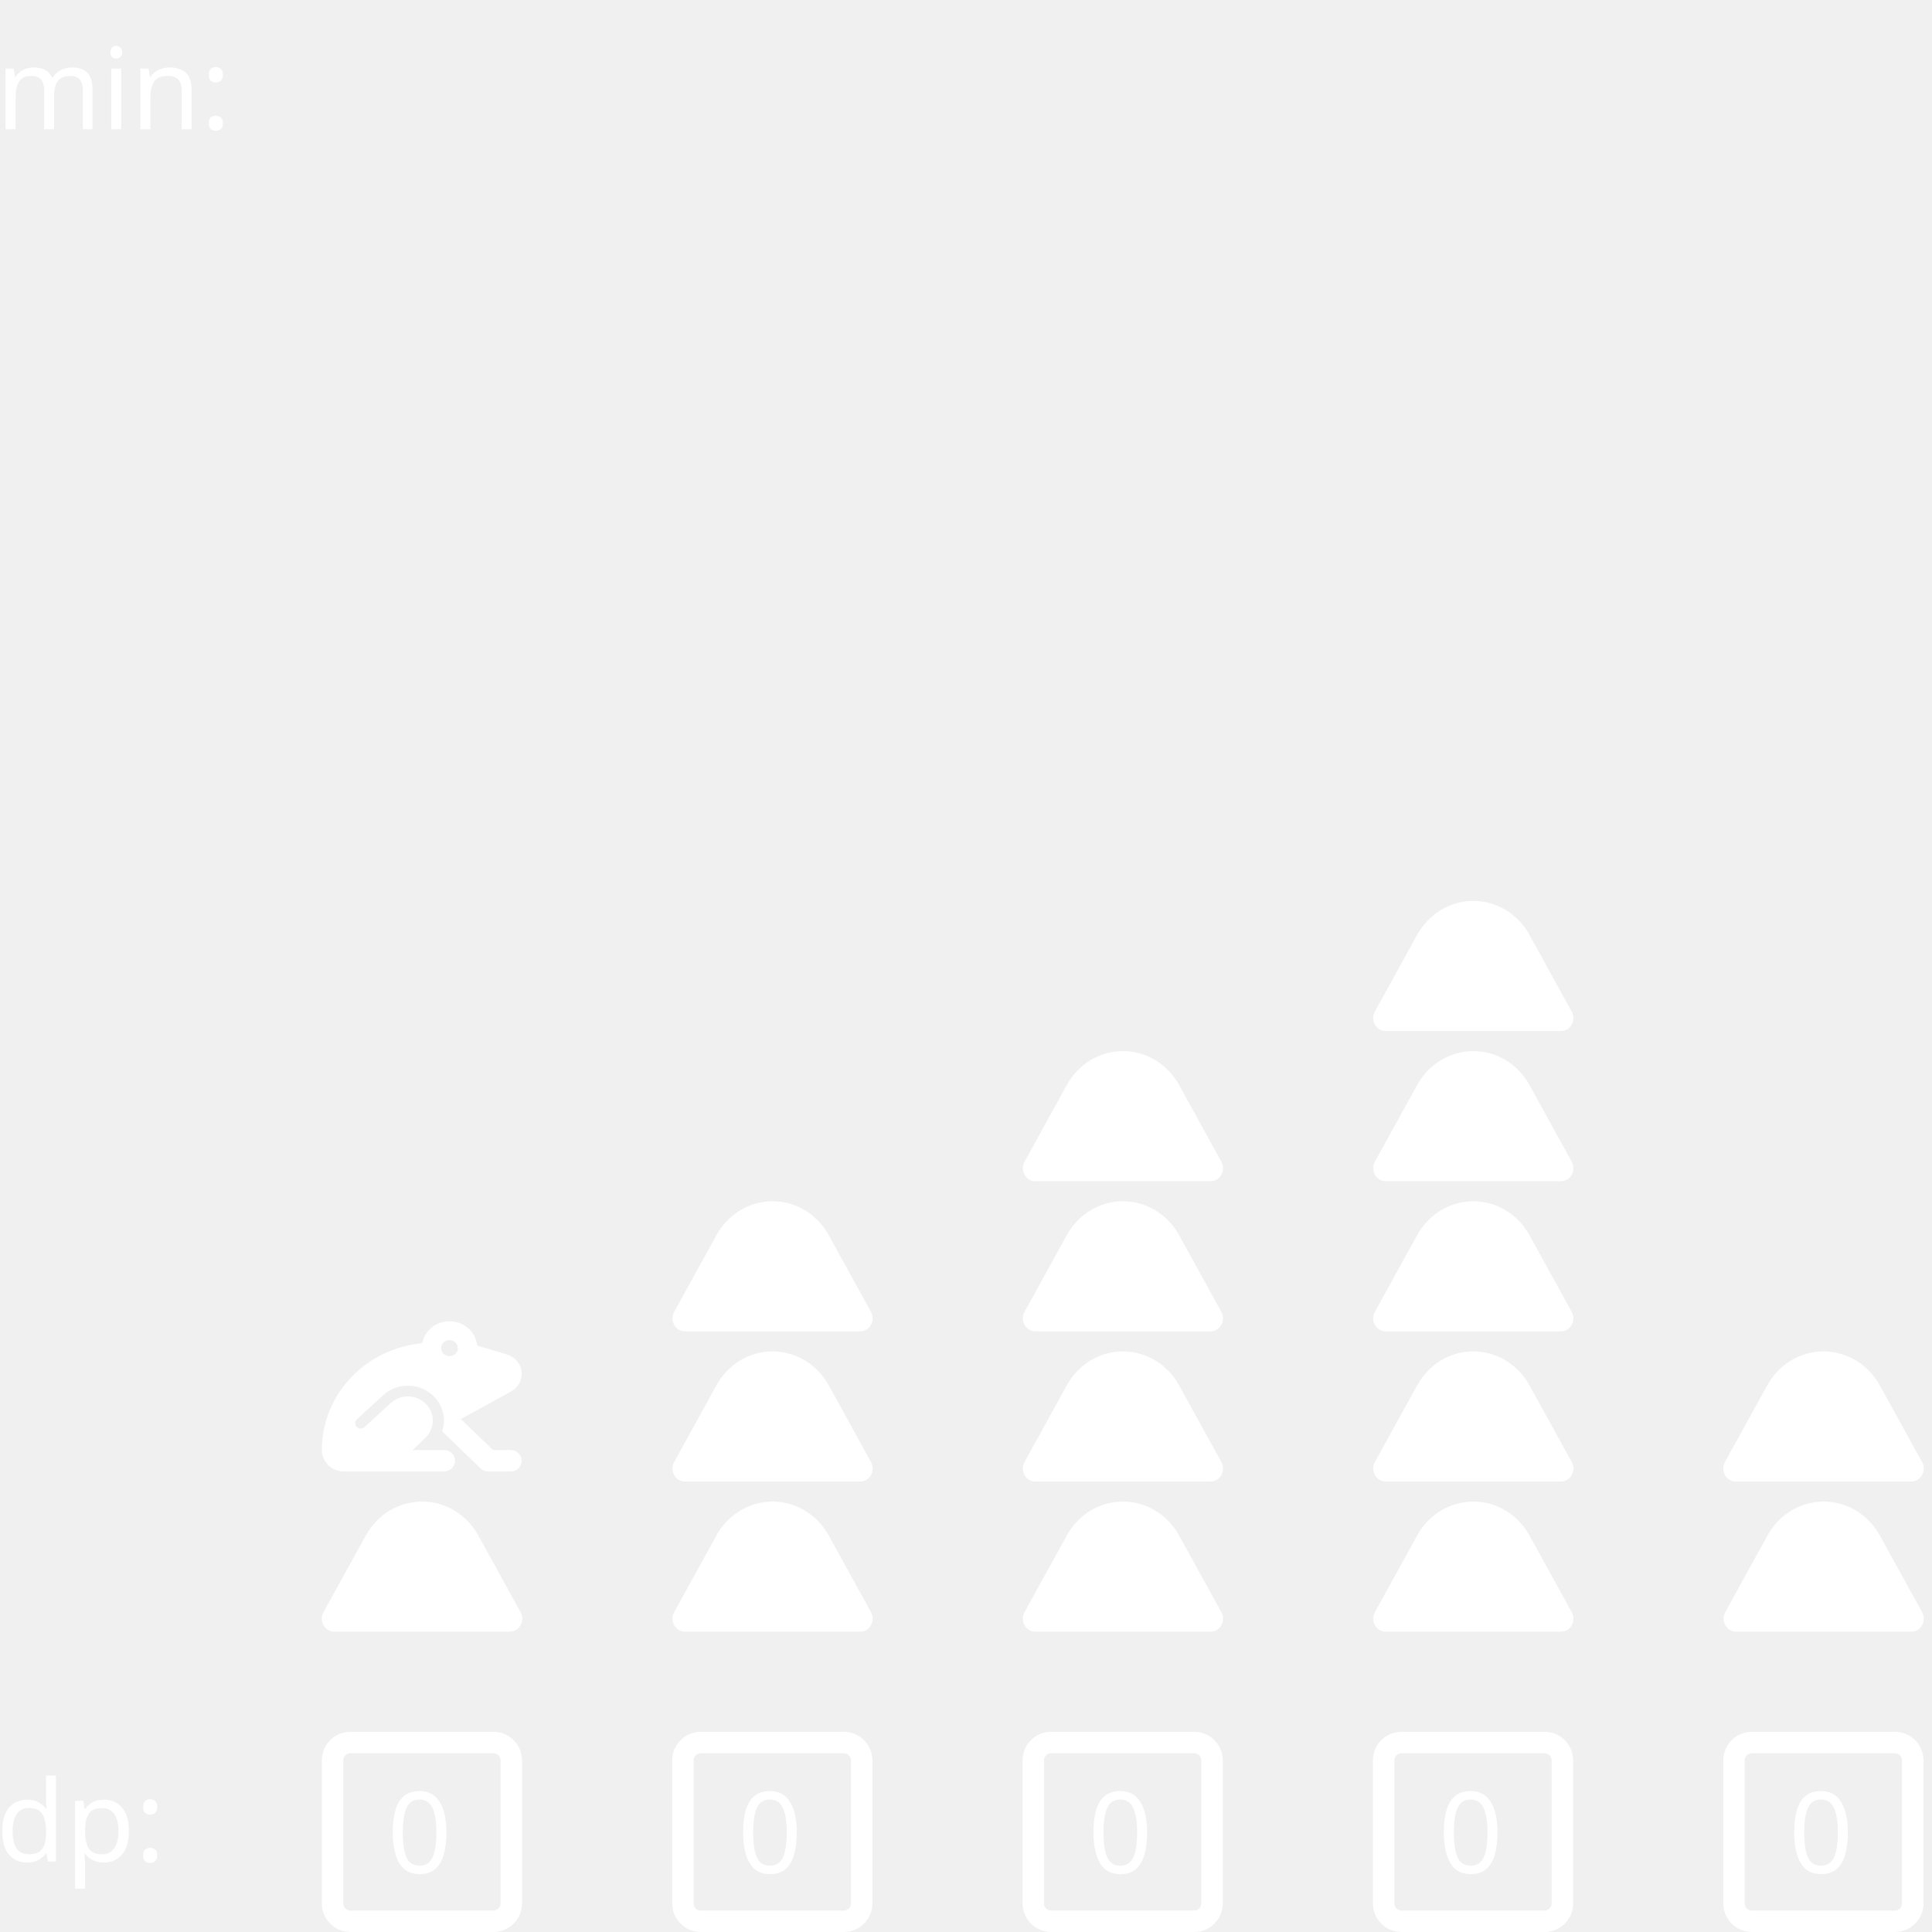
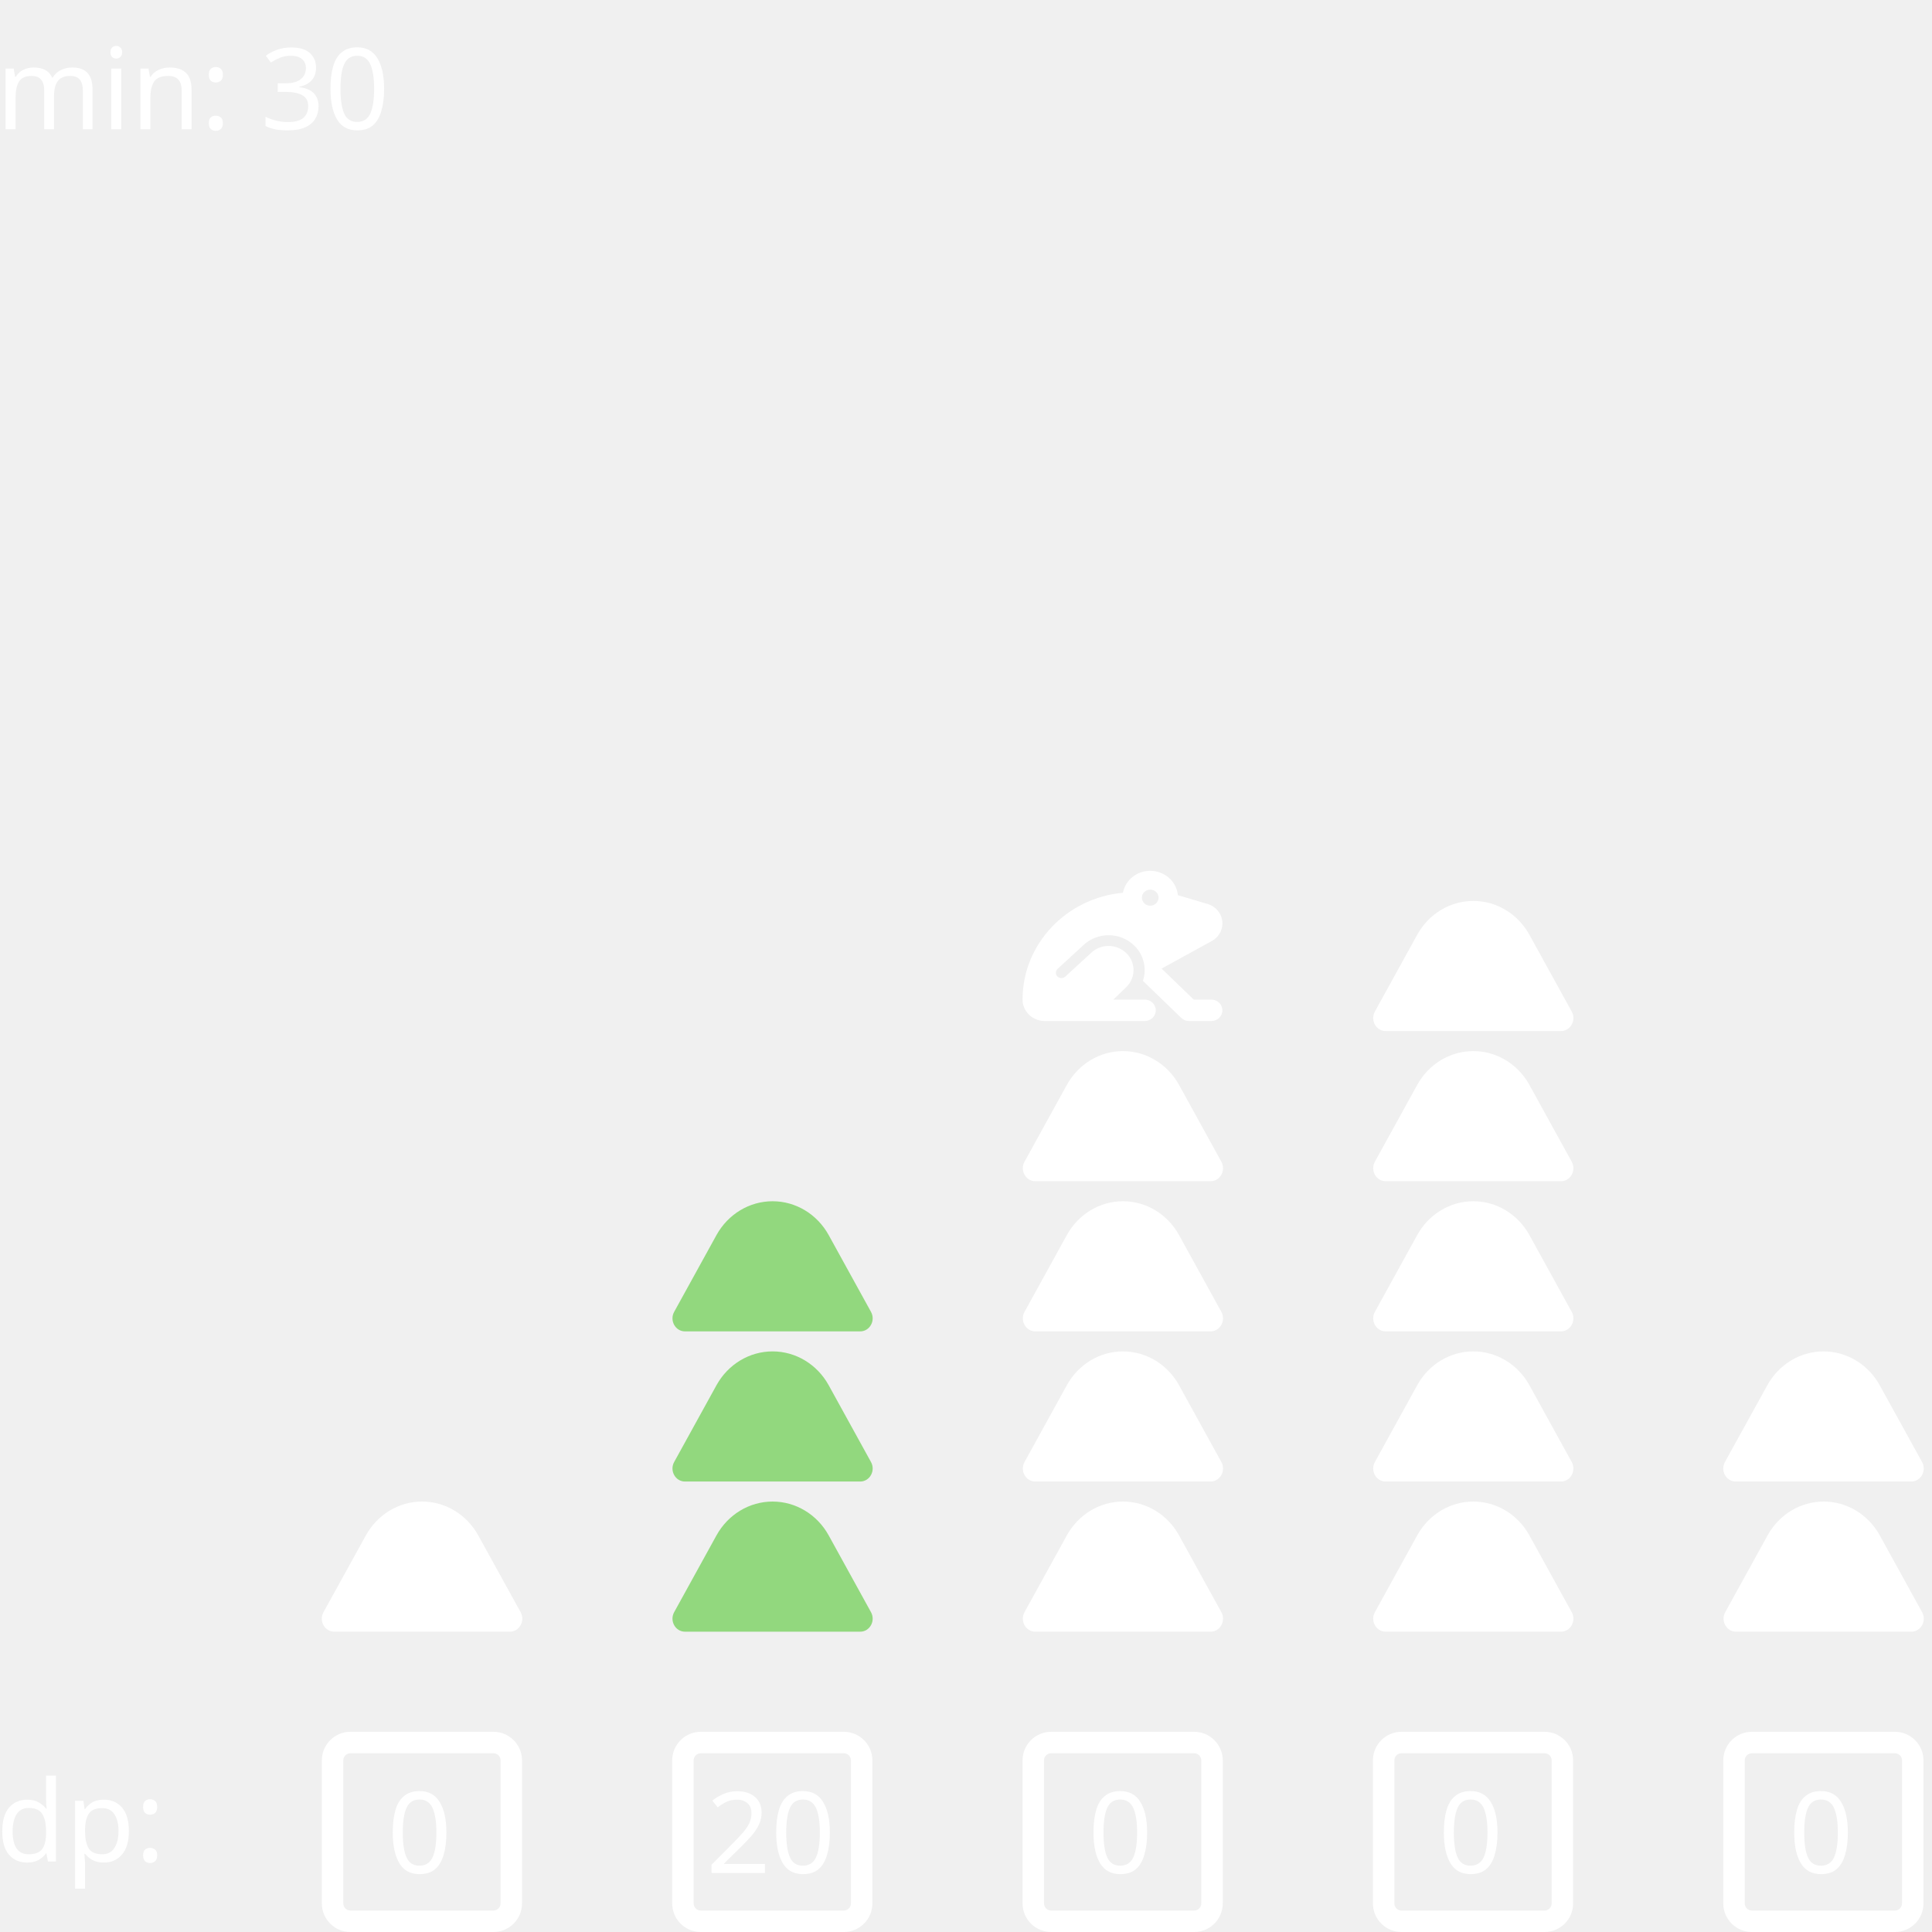
- <svg xmlns="http://www.w3.org/2000/svg" width="193mm" height="193mm" viewBox="0 0 193 193" version="1.1" id="svg1" xml:space="preserve">
-   <defs id="defs1" />
+ <svg xmlns="http://www.w3.org/2000/svg" xmlns:xlink="http://www.w3.org/1999/xlink" width="193mm" height="193mm" viewBox="0 0 193 193" version="1.1" id="svg1" xml:space="preserve">
+   <defs id="defs1">
+     <linearGradient id="swatch62">
+       <stop style="stop-color:#ffbc48;stop-opacity:1;" offset="0" id="stop62" />
+     </linearGradient>
+     <linearGradient id="swatch61">
+       <stop style="stop-color:#92d87e;stop-opacity:1;" offset="0" id="stop61" />
+     </linearGradient>
+     <linearGradient xlink:href="#swatch61" id="linearGradient61" x1="150.029" y1="578.5" x2="170.029" y2="578.5" gradientUnits="userSpaceOnUse" />
+     <linearGradient xlink:href="#swatch61" id="linearGradient62" x1="150.029" y1="593.5" x2="170.029" y2="593.5" gradientUnits="userSpaceOnUse" />
+   </defs>
  <g id="layer1" transform="translate(-82.85073,-452)">
-     <path d="m 127.755,583.993 c 1.445,0 2.63,1.065 2.762,2.429 l 2.967,0.881 c 0.88,0.261 1.483,1.048 1.483,1.939 0,0.73 -0.405,1.404 -1.064,1.765 l -5.011,2.75 3.206,3.098 h 1.757 c 0.613,0 1.109,0.479 1.109,1.072 0,0.593 -0.496,1.072 -1.109,1.072 h -2.218 c -0.295,0 -0.575,-0.114 -0.783,-0.315 l -3.83,-3.698 c 0.405,-1.206 0.111,-2.583 -0.88,-3.541 -1.407,-1.36 -3.684,-1.36 -5.091,-0.004 l -2.551,2.345 c -0.222,0.204 -0.232,0.543 -0.021,0.757 0.211,0.214 0.561,0.221 0.783,0.02 l 2.558,-2.351 0.003,-0.004 0.003,-0.004 c 0.121,-0.117 0.253,-0.221 0.392,-0.308 0.967,-0.62 2.284,-0.516 3.136,0.308 0.856,0.827 0.96,2.107 0.312,3.045 -0.09,0.127 -0.194,0.251 -0.312,0.365 l -1.282,1.239 h 3.126 c 0.613,0 1.109,0.479 1.109,1.072 0,0.593 -0.496,1.072 -1.109,1.072 h -9.981 c -1.223,0 -2.218,-0.961 -2.218,-2.144 0,-5.574 4.401,-10.153 10.026,-10.669 0.239,-1.249 1.369,-2.193 2.728,-2.193 z m 0,3.484 a 0.832,0.804 0 1 0 0,-1.608 0.832,0.804 0 1 0 0,1.608 z" id="path1" style="fill:#ffffff;fill-opacity:1;stroke-width:0.034" />
+     <path d="m 197.755,538.993 c 1.445,0 2.63,1.065 2.762,2.429 l 2.967,0.881 c 0.88,0.261 1.483,1.048 1.483,1.939 0,0.73 -0.405,1.404 -1.064,1.765 l -5.011,2.75 3.206,3.098 h 1.757 c 0.613,0 1.109,0.479 1.109,1.072 0,0.593 -0.496,1.072 -1.109,1.072 h -2.218 c -0.295,0 -0.575,-0.114 -0.783,-0.315 l -3.83,-3.698 c 0.405,-1.206 0.111,-2.583 -0.88,-3.541 -1.407,-1.36 -3.684,-1.36 -5.091,-0.004 l -2.551,2.345 c -0.222,0.204 -0.232,0.543 -0.021,0.757 0.211,0.214 0.561,0.221 0.783,0.02 l 2.558,-2.351 0.003,-0.004 0.003,-0.004 c 0.121,-0.117 0.253,-0.221 0.392,-0.308 0.967,-0.62 2.284,-0.516 3.136,0.308 0.856,0.827 0.96,2.107 0.312,3.045 -0.09,0.127 -0.194,0.251 -0.312,0.365 l -1.282,1.239 h 3.126 c 0.613,0 1.109,0.479 1.109,1.072 0,0.593 -0.496,1.072 -1.109,1.072 h -9.981 c -1.223,0 -2.218,-0.961 -2.218,-2.144 0,-5.574 4.401,-10.153 10.026,-10.669 0.239,-1.249 1.369,-2.193 2.728,-2.193 z m 0,3.484 a 0.832,0.804 0 1 0 0,-1.608 0.832,0.804 0 1 0 0,1.608 z" id="path1" style="fill:#ffffff;fill-opacity:1;stroke-width:0.034" />
    <path d="m 259.424,605.38 c 1.157,-2.092 3.291,-3.38 5.605,-3.38 2.314,0 4.448,1.288 5.605,3.38 l 4.226,7.67 c 0.479,0.865 -0.121,1.95 -1.079,1.95 h -17.505 c -0.958,0 -1.558,-1.081 -1.079,-1.95 z" id="path1-4-7" style="fill:#ffffff;fill-opacity:1;stroke-width:0.04" />
-     <path d="m 154.424,605.38 c 1.157,-2.092 3.291,-3.38 5.605,-3.38 2.314,0 4.448,1.288 5.605,3.38 l 4.226,7.67 c 0.479,0.865 -0.121,1.95 -1.079,1.95 h -17.505 c -0.958,0 -1.558,-1.081 -1.079,-1.95 z" id="path1-4-7-21" style="fill:#ffffff;fill-opacity:1;stroke-width:0.04" />
-     <path d="m 154.424,590.38 c 1.157,-2.092 3.291,-3.38 5.605,-3.38 2.314,0 4.448,1.288 5.605,3.38 l 4.226,7.67 c 0.479,0.865 -0.121,1.95 -1.079,1.95 h -17.505 c -0.958,0 -1.558,-1.081 -1.079,-1.95 z" id="path1-4-7-21-7" style="fill:#ffffff;fill-opacity:1;stroke-width:0.04" />
-     <path d="m 154.424,575.38 c 1.157,-2.092 3.291,-3.38 5.605,-3.38 2.314,0 4.448,1.288 5.605,3.38 l 4.226,7.67 c 0.479,0.865 -0.121,1.95 -1.079,1.95 h -17.505 c -0.958,0 -1.558,-1.081 -1.079,-1.95 z" id="path1-4-7-21-7-9" style="fill:#ffffff;fill-opacity:1;stroke-width:0.04" />
+     <path d="m 154.424,605.38 c 1.157,-2.092 3.291,-3.38 5.605,-3.38 2.314,0 4.448,1.288 5.605,3.38 l 4.226,7.67 c 0.479,0.865 -0.121,1.95 -1.079,1.95 h -17.505 c -0.958,0 -1.558,-1.081 -1.079,-1.95 z" id="path1-4-7-21" style="fill:#92d87e;fill-opacity:1;stroke-width:0.04" />
+     <path d="m 154.424,590.38 c 1.157,-2.092 3.291,-3.38 5.605,-3.38 2.314,0 4.448,1.288 5.605,3.38 l 4.226,7.67 c 0.479,0.865 -0.121,1.95 -1.079,1.95 h -17.505 c -0.958,0 -1.558,-1.081 -1.079,-1.95 z" id="path1-4-7-21-7" style="fill:url(#linearGradient62);fill-opacity:1;stroke-width:0.04" />
+     <path d="m 154.424,575.38 c 1.157,-2.092 3.291,-3.38 5.605,-3.38 2.314,0 4.448,1.288 5.605,3.38 l 4.226,7.67 c 0.479,0.865 -0.121,1.95 -1.079,1.95 h -17.505 c -0.958,0 -1.558,-1.081 -1.079,-1.95 z" id="path1-4-7-21-7-9" style="fill:url(#linearGradient61);fill-opacity:1;stroke-width:0.04" />
    <path d="m 189.424,605.38 c 1.157,-2.092 3.291,-3.38 5.605,-3.38 2.314,0 4.448,1.288 5.605,3.38 l 4.226,7.67 c 0.479,0.865 -0.121,1.95 -1.079,1.95 h -17.505 c -0.958,0 -1.558,-1.081 -1.079,-1.95 z" id="path1-4-7-21-7-9-5" style="fill:#ffffff;fill-opacity:1;stroke-width:0.04" />
    <path d="m 189.424,590.38 c 1.157,-2.092 3.291,-3.38 5.605,-3.38 2.314,0 4.448,1.288 5.605,3.38 l 4.226,7.67 c 0.479,0.865 -0.121,1.95 -1.079,1.95 h -17.505 c -0.958,0 -1.558,-1.081 -1.079,-1.95 z" id="path1-4-7-21-7-9-5-2" style="fill:#ffffff;fill-opacity:1;stroke-width:0.04" />
    <path d="m 189.424,575.38 c 1.157,-2.092 3.291,-3.38 5.605,-3.38 2.314,0 4.448,1.288 5.605,3.38 l 4.226,7.67 c 0.479,0.865 -0.121,1.95 -1.079,1.95 h -17.505 c -0.958,0 -1.558,-1.081 -1.079,-1.95 z" id="path1-4-7-21-7-9-5-2-1" style="fill:#ffffff;fill-opacity:1;stroke-width:0.04" />
    <path d="m 189.424,560.38 c 1.157,-2.092 3.291,-3.38 5.605,-3.38 2.314,0 4.448,1.288 5.605,3.38 l 4.226,7.67 c 0.479,0.865 -0.121,1.95 -1.079,1.95 h -17.505 c -0.958,0 -1.558,-1.081 -1.079,-1.95 z" id="path1-4-7-21-7-9-5-2-1-7" style="fill:#ffffff;fill-opacity:1;stroke-width:0.04" />
    <path d="m 224.424,605.38 c 1.157,-2.092 3.291,-3.38 5.605,-3.38 2.314,0 4.448,1.288 5.605,3.38 l 4.226,7.67 c 0.479,0.865 -0.121,1.95 -1.079,1.95 h -17.505 c -0.958,0 -1.558,-1.081 -1.079,-1.95 z" id="path1-4-7-21-7-9-5-9" style="fill:#ffffff;fill-opacity:1;stroke-width:0.04" />
    <path d="m 224.424,590.38 c 1.157,-2.092 3.291,-3.38 5.605,-3.38 2.314,0 4.448,1.288 5.605,3.38 l 4.226,7.67 c 0.479,0.865 -0.121,1.95 -1.079,1.95 h -17.505 c -0.958,0 -1.558,-1.081 -1.079,-1.95 z" id="path1-4-7-21-7-9-5-2-8" style="fill:#ffffff;fill-opacity:1;stroke-width:0.04" />
    <path d="m 224.424,575.38 c 1.157,-2.092 3.291,-3.38 5.605,-3.38 2.314,0 4.448,1.288 5.605,3.38 l 4.226,7.67 c 0.479,0.865 -0.121,1.95 -1.079,1.95 h -17.505 c -0.958,0 -1.558,-1.081 -1.079,-1.95 z" id="path1-4-7-21-7-9-5-2-1-6" style="fill:#ffffff;fill-opacity:1;stroke-width:0.04" />
    <path d="m 224.424,560.38 c 1.157,-2.092 3.291,-3.38 5.605,-3.38 2.314,0 4.448,1.288 5.605,3.38 l 4.226,7.67 c 0.479,0.865 -0.121,1.95 -1.079,1.95 h -17.505 c -0.958,0 -1.558,-1.081 -1.079,-1.95 z" id="path1-4-7-21-7-9-5-2-1-7-5" style="fill:#ffffff;fill-opacity:1;stroke-width:0.04" />
    <path d="m 224.424,545.38 c 1.157,-2.092 3.291,-3.38 5.605,-3.38 2.314,0 4.448,1.288 5.605,3.38 l 4.226,7.67 c 0.479,0.865 -0.121,1.95 -1.079,1.95 h -17.505 c -0.958,0 -1.558,-1.081 -1.079,-1.95 z" id="path1-4-7-21-7-9-5-2-1-7-5-6" style="fill:#ffffff;fill-opacity:1;stroke-width:0.04" />
    <path d="m 259.401,590.38 c 1.159,-2.092 3.296,-3.38 5.613,-3.38 2.317,0 4.455,1.288 5.613,3.38 l 4.232,7.67 c 0.48,0.865 -0.121,1.95 -1.081,1.95 h -17.531 c -0.96,0 -1.56,-1.081 -1.081,-1.95 z" id="path1-4-7-2" style="fill:#ffffff;fill-opacity:1;stroke-width:0.04" />
    <path d="m 119.401,605.38 c 1.159,-2.092 3.296,-3.38 5.613,-3.38 2.317,0 4.455,1.288 5.613,3.38 l 4.232,7.67 c 0.48,0.865 -0.121,1.95 -1.081,1.95 h -17.531 c -0.96,0 -1.56,-1.081 -1.081,-1.95 z" id="path1-4-7-2-4" style="fill:#ffffff;fill-opacity:1;stroke-width:0.04" />
    <path d="m 167.143,627.143 c 0.393,0 0.714,0.321 0.714,0.714 v 14.286 c 0,0.393 -0.321,0.714 -0.714,0.714 h -14.286 c -0.393,0 -0.714,-0.321 -0.714,-0.714 v -14.286 c 0,-0.393 0.321,-0.714 0.714,-0.714 z m -14.286,-2.143 c -1.576,0 -2.857,1.281 -2.857,2.857 v 14.286 c 0,1.576 1.281,2.857 2.857,2.857 h 14.286 c 1.576,0 2.857,-1.281 2.857,-2.857 v -14.286 c 0,-1.576 -1.281,-2.857 -2.857,-2.857 z" id="path1-5-1" style="fill:#ffffff;fill-opacity:1;stroke-width:0.045" />
    <path d="m 132.143,627.143 c 0.393,0 0.714,0.321 0.714,0.714 v 14.286 c 0,0.393 -0.321,0.714 -0.714,0.714 h -14.286 c -0.393,0 -0.714,-0.321 -0.714,-0.714 v -14.286 c 0,-0.393 0.321,-0.714 0.714,-0.714 z m -14.286,-2.143 c -1.576,0 -2.857,1.281 -2.857,2.857 v 14.286 c 0,1.576 1.281,2.857 2.857,2.857 h 14.286 c 1.576,0 2.857,-1.281 2.857,-2.857 v -14.286 c 0,-1.576 -1.281,-2.857 -2.857,-2.857 z" id="path1-5-1-5" style="fill:#ffffff;fill-opacity:1;stroke-width:0.045" />
-     <text xml:space="preserve" style="font-style:normal;font-variant:normal;font-weight:normal;font-stretch:normal;font-size:11.289px;font-family:'Inter Variable';-inkscape-font-specification:'Inter Variable, Normal';font-variant-ligatures:normal;font-variant-caps:normal;font-variant-numeric:normal;font-variant-east-asian:normal;text-align:start;writing-mode:lr-tb;direction:ltr;text-anchor:start;fill:#ffffff;fill-opacity:1;stroke-width:0.265" x="156.538" y="639.107" id="text2-2">
-       <tspan id="tspan2-9" style="font-style:normal;font-variant:normal;font-weight:normal;font-stretch:normal;font-size:11.289px;font-family:'Inter Variable';-inkscape-font-specification:'Inter Variable, Normal';font-variant-ligatures:normal;font-variant-caps:normal;font-variant-numeric:normal;font-variant-east-asian:normal;stroke-width:0.265" x="156.538" y="639.107">0</tspan>
+     <text xml:space="preserve" style="font-style:normal;font-variant:normal;font-weight:normal;font-stretch:normal;font-size:11.289px;font-family:'Inter Variable';-inkscape-font-specification:'Inter Variable, Normal';font-variant-ligatures:normal;font-variant-caps:normal;font-variant-numeric:normal;font-variant-east-asian:normal;text-align:start;writing-mode:lr-tb;direction:ltr;text-anchor:start;fill:#ffffff;fill-opacity:1;stroke-width:0.265" x="153.385" y="639.107" id="text2-2">
+       <tspan id="tspan2-9" style="font-style:normal;font-variant:normal;font-weight:normal;font-stretch:normal;font-size:11.289px;font-family:'Inter Variable';-inkscape-font-specification:'Inter Variable, Normal';font-variant-ligatures:normal;font-variant-caps:normal;font-variant-numeric:normal;font-variant-east-asian:normal;stroke-width:0.265" x="153.385" y="639.107">20</tspan>
    </text>
    <path d="m 53.929,625 c 0.491,0 0.893,0.321 0.893,0.714 V 640 c 0,0.393 -0.402,0.714 -0.893,0.714 h -17.857 c -0.491,0 -0.893,-0.321 -0.893,-0.714 v -14.286 c 0,-0.393 0.402,-0.714 0.893,-0.714 z m -17.857,-2.143 c -1.97,0 -3.571,1.281 -3.571,2.857 V 640 c 0,1.576 1.602,2.857 3.571,2.857 h 17.857 c 1.97,0 3.571,-1.281 3.571,-2.857 v -14.286 c 0,-1.576 -1.602,-2.857 -3.571,-2.857 z" id="path1-5-1-5-0" style="fill:#ffffff;fill-opacity:1;stroke-width:0.05" />
    <text xml:space="preserve" style="font-style:normal;font-variant:normal;font-weight:normal;font-stretch:normal;font-size:11.289px;font-family:'Inter Variable';-inkscape-font-specification:'Inter Variable, Normal';font-variant-ligatures:normal;font-variant-caps:normal;font-variant-numeric:normal;font-variant-east-asian:normal;text-align:start;writing-mode:lr-tb;direction:ltr;text-anchor:start;fill:#ffffff;fill-opacity:1;stroke-width:0.265" x="121.538" y="639.107" id="text2-2-3">
      <tspan id="tspan2-9-56" style="font-style:normal;font-variant:normal;font-weight:normal;font-stretch:normal;font-size:11.289px;font-family:'Inter Variable';-inkscape-font-specification:'Inter Variable, Normal';font-variant-ligatures:normal;font-variant-caps:normal;font-variant-numeric:normal;font-variant-east-asian:normal;stroke-width:0.265" x="121.538" y="639.107">0</tspan>
    </text>
    <path d="m 202.143,627.143 c 0.393,0 0.714,0.321 0.714,0.714 v 14.286 c 0,0.393 -0.321,0.714 -0.714,0.714 h -14.286 c -0.393,0 -0.714,-0.321 -0.714,-0.714 v -14.286 c 0,-0.393 0.321,-0.714 0.714,-0.714 z m -14.286,-2.143 c -1.576,0 -2.857,1.281 -2.857,2.857 v 14.286 c 0,1.576 1.281,2.857 2.857,2.857 h 14.286 c 1.576,0 2.857,-1.281 2.857,-2.857 v -14.286 c 0,-1.576 -1.281,-2.857 -2.857,-2.857 z" id="path1-5-1-8" style="fill:#ffffff;fill-opacity:1;stroke-width:0.045" />
    <text xml:space="preserve" style="font-style:normal;font-variant:normal;font-weight:normal;font-stretch:normal;font-size:11.289px;font-family:'Inter Variable';-inkscape-font-specification:'Inter Variable, Normal';font-variant-ligatures:normal;font-variant-caps:normal;font-variant-numeric:normal;font-variant-east-asian:normal;text-align:start;writing-mode:lr-tb;direction:ltr;text-anchor:start;fill:#ffffff;fill-opacity:1;stroke-width:0.265" x="191.538" y="639.107" id="text2-2-8">
      <tspan id="tspan2-9-5" style="font-style:normal;font-variant:normal;font-weight:normal;font-stretch:normal;font-size:11.289px;font-family:'Inter Variable';-inkscape-font-specification:'Inter Variable, Normal';font-variant-ligatures:normal;font-variant-caps:normal;font-variant-numeric:normal;font-variant-east-asian:normal;stroke-width:0.265" x="191.538" y="639.107">0</tspan>
    </text>
    <path d="m 237.143,627.143 c 0.393,0 0.714,0.321 0.714,0.714 v 14.286 c 0,0.393 -0.321,0.714 -0.714,0.714 h -14.286 c -0.393,0 -0.714,-0.321 -0.714,-0.714 v -14.286 c 0,-0.393 0.321,-0.714 0.714,-0.714 z m -14.286,-2.143 c -1.576,0 -2.857,1.281 -2.857,2.857 v 14.286 c 0,1.576 1.281,2.857 2.857,2.857 h 14.286 c 1.576,0 2.857,-1.281 2.857,-2.857 v -14.286 c 0,-1.576 -1.281,-2.857 -2.857,-2.857 z" id="path1-5-1-3" style="fill:#ffffff;fill-opacity:1;stroke-width:0.045" />
    <text xml:space="preserve" style="font-style:normal;font-variant:normal;font-weight:normal;font-stretch:normal;font-size:11.289px;font-family:'Inter Variable';-inkscape-font-specification:'Inter Variable, Normal';font-variant-ligatures:normal;font-variant-caps:normal;font-variant-numeric:normal;font-variant-east-asian:normal;text-align:start;writing-mode:lr-tb;direction:ltr;text-anchor:start;fill:#ffffff;fill-opacity:1;stroke-width:0.265" x="226.538" y="639.107" id="text2-2-85">
      <tspan id="tspan2-9-6" style="font-style:normal;font-variant:normal;font-weight:normal;font-stretch:normal;font-size:11.289px;font-family:'Inter Variable';-inkscape-font-specification:'Inter Variable, Normal';font-variant-ligatures:normal;font-variant-caps:normal;font-variant-numeric:normal;font-variant-east-asian:normal;stroke-width:0.265" x="226.538" y="639.107">0</tspan>
    </text>
    <path d="m 272.143,627.143 c 0.393,0 0.714,0.321 0.714,0.714 v 14.286 c 0,0.393 -0.321,0.714 -0.714,0.714 h -14.286 c -0.393,0 -0.714,-0.321 -0.714,-0.714 v -14.286 c 0,-0.393 0.321,-0.714 0.714,-0.714 z m -14.286,-2.143 c -1.576,0 -2.857,1.281 -2.857,2.857 v 14.286 c 0,1.576 1.281,2.857 2.857,2.857 h 14.286 c 1.576,0 2.857,-1.281 2.857,-2.857 v -14.286 c 0,-1.576 -1.281,-2.857 -2.857,-2.857 z" id="path1-5-1-9" style="fill:#ffffff;fill-opacity:1;stroke-width:0.045" />
    <text xml:space="preserve" style="font-style:normal;font-variant:normal;font-weight:normal;font-stretch:normal;font-size:11.289px;font-family:'Inter Variable';-inkscape-font-specification:'Inter Variable, Normal';font-variant-ligatures:normal;font-variant-caps:normal;font-variant-numeric:normal;font-variant-east-asian:normal;text-align:start;writing-mode:lr-tb;direction:ltr;text-anchor:start;fill:#ffffff;fill-opacity:1;stroke-width:0.265" x="261.538" y="639.107" id="text2-2-84">
      <tspan id="tspan2-9-8" style="font-style:normal;font-variant:normal;font-weight:normal;font-stretch:normal;font-size:11.289px;font-family:'Inter Variable';-inkscape-font-specification:'Inter Variable, Normal';font-variant-ligatures:normal;font-variant-caps:normal;font-variant-numeric:normal;font-variant-east-asian:normal;stroke-width:0.265" x="261.538" y="639.107">0</tspan>
    </text>
    <text xml:space="preserve" style="font-style:normal;font-variant:normal;font-weight:normal;font-stretch:normal;font-size:11.289px;font-family:'Inter Variable';-inkscape-font-specification:'Inter Variable, Normal';font-variant-ligatures:normal;font-variant-caps:normal;font-variant-numeric:normal;font-variant-east-asian:normal;text-align:start;writing-mode:lr-tb;direction:ltr;text-anchor:start;fill:#ffffff;fill-opacity:1;stroke-width:0.265" x="82.454" y="637.955" id="text2-2-84-4">
      <tspan id="tspan2-9-8-4" style="font-style:normal;font-variant:normal;font-weight:normal;font-stretch:normal;font-size:11.289px;font-family:'Inter Variable';-inkscape-font-specification:'Inter Variable, Normal';font-variant-ligatures:normal;font-variant-caps:normal;font-variant-numeric:normal;font-variant-east-asian:normal;stroke-width:0.265" x="82.454" y="637.955">dp:</tspan>
    </text>
+     <text xml:space="preserve" style="font-style:normal;font-variant:normal;font-weight:normal;font-stretch:normal;font-size:11.289px;font-family:'Inter Variable';-inkscape-font-specification:'Inter Variable, Normal';font-variant-ligatures:normal;font-variant-caps:normal;font-variant-numeric:normal;font-variant-east-asian:normal;text-align:start;writing-mode:lr-tb;direction:ltr;text-anchor:start;fill:#ffffff;fill-opacity:0;stroke-width:0.265" x="82.454" y="482.689" id="text2-2-84-4-6">
+       <tspan id="tspan2-9-8-4-6" style="font-style:normal;font-variant:normal;font-weight:normal;font-stretch:normal;font-size:11.289px;font-family:'Inter Variable';-inkscape-font-specification:'Inter Variable, Normal';font-variant-ligatures:normal;font-variant-caps:normal;font-variant-numeric:normal;font-variant-east-asian:normal;fill:#ffffff;fill-opacity:0;stroke-width:0.265" x="82.454" y="482.689">cost curent: 0 + 30 = 30</tspan>
+     </text>
    <text xml:space="preserve" style="font-style:normal;font-variant:normal;font-weight:normal;font-stretch:normal;font-size:11.289px;font-family:'Inter Variable';-inkscape-font-specification:'Inter Variable, Normal';font-variant-ligatures:normal;font-variant-caps:normal;font-variant-numeric:normal;font-variant-east-asian:normal;text-align:start;writing-mode:lr-tb;direction:ltr;text-anchor:start;fill:#ffffff;fill-opacity:1;stroke-width:0.265" x="82.454" y="464.915" id="text2-2-84-4-3">
-       <tspan id="tspan2-9-8-4-1" style="font-style:normal;font-variant:normal;font-weight:normal;font-stretch:normal;font-size:11.289px;font-family:'Inter Variable';-inkscape-font-specification:'Inter Variable, Normal';font-variant-ligatures:normal;font-variant-caps:normal;font-variant-numeric:normal;font-variant-east-asian:normal;stroke-width:0.265" x="82.454" y="464.915">min:</tspan>
+       <tspan id="tspan2-9-8-4-1" style="font-style:normal;font-variant:normal;font-weight:normal;font-stretch:normal;font-size:11.289px;font-family:'Inter Variable';-inkscape-font-specification:'Inter Variable, Normal';font-variant-ligatures:normal;font-variant-caps:normal;font-variant-numeric:normal;font-variant-east-asian:normal;stroke-width:0.265" x="82.454" y="464.915">min: 30</tspan>
    </text>
    <text xml:space="preserve" style="font-style:normal;font-variant:normal;font-weight:normal;font-stretch:normal;font-size:11.289px;font-family:'Inter Variable';-inkscape-font-specification:'Inter Variable, Normal';font-variant-ligatures:normal;font-variant-caps:normal;font-variant-numeric:normal;font-variant-east-asian:normal;text-align:start;writing-mode:lr-tb;direction:ltr;text-anchor:start;fill:#ffffff;fill-opacity:1;stroke-width:0.265" x="205" y="642.144" id="text4">
      <tspan id="tspan4" style="stroke-width:0.265" x="205" y="642.144" />
    </text>
    <text xml:space="preserve" style="font-size:11.289px;font-family:'Inter Variable';-inkscape-font-specification:'Inter Variable, Normal';text-align:start;writing-mode:lr-tb;direction:ltr;text-anchor:start;fill:#ffffff;stroke-width:0.265" x="143" y="630" id="text1">
      <tspan id="tspan1" style="stroke-width:0.265" x="143" y="630" />
    </text>
    <text xml:space="preserve" style="font-size:11.289px;font-family:'Inter Variable';-inkscape-font-specification:'Inter Variable, Normal';text-align:start;writing-mode:lr-tb;direction:ltr;text-anchor:start;fill:#ffffff;stroke-width:0.265" x="108" y="619" id="text2">
      <tspan id="tspan2" style="stroke-width:0.265" x="108" y="619" />
    </text>
    <path style="fill:#ffffff;stroke-width:0.265" d="m 160,545 c -10,1.667 -20,3.333 -30,5" id="path45" transform="translate(-55.33102,156.7977)" />
    <path style="fill:#ffffff;stroke-width:0.265" id="path50" d="m 104.051,703.003 c 0.014,-0.415 0.076,-0.831 0.042,-1.245 -0.296,-3.649 -2.427,-7.612 -4.705,-10.374 -0.905,-1.097 -1.975,-2.046 -2.962,-3.069 -1.186,-0.899 -2.306,-1.892 -3.558,-2.698 -4.52,-2.909 -10.273,-4.768 -15.682,-3.708 -0.914,0.179 -1.723,0.711 -2.584,1.067 -0.622,0.522 -1.328,0.958 -1.866,1.565 -1.067,1.205 -1.779,3.064 -2.164,4.568 -0.498,1.948 -0.651,4.163 -0.645,6.162 0.003,1 0.104,1.997 0.156,2.995 0.264,2.051 0.474,4.162 1.256,6.099 0.109,0.27 0.276,0.514 0.415,0.77 0.045,0.159 2.296,-0.484 2.25,-0.643 v 0 c -0.209,-2.115 -0.467,-4.227 -0.575,-6.351 -0.101,-2.772 -0.203,-5.532 0.196,-8.29 0.187,-1.296 0.279,-2.324 1.23,-3.265 0.384,-0.38 0.894,-0.607 1.341,-0.911 1.32,-0.353 2.416,-0.778 3.803,-0.676 3.581,0.263 7.017,1.626 10.075,3.45 1.15,0.686 2.204,1.52 3.305,2.28 0.943,0.859 1.944,1.659 2.83,2.577 2.583,2.678 4.568,5.92 5.681,9.469 -0.016,0.153 2.143,0.379 2.159,0.226 z" />
    <path style="fill:#ffffff;stroke-width:0.265" id="path51" d="m 64.382,698.548 c 0.534,3.126 2.221,5.89 3.937,8.498 0.815,0.954 1.688,2.403 2.794,3.091 0.303,0.188 0.62,0.436 0.977,0.437 1.777,10e-4 1.846,-0.421 2.934,-1.472 2.097,-2.682 4.404,-5.28 6.001,-8.307 0.038,-0.145 0.077,-0.29 0.116,-0.435 0.068,-0.137 -1.869,-1.1 -1.938,-0.963 v 0 c -0.084,0.055 -0.167,0.109 -0.251,0.164 -2.396,2.374 -4.28,5.207 -6.008,8.09 -0.731,1.105 -0.581,0.397 0.206,0.921 0.047,0.032 -0.077,0.157 -0.121,0.121 -0.191,-0.161 -0.304,-0.398 -0.45,-0.601 -0.575,-0.802 -1.114,-1.629 -1.709,-2.416 -1.63,-2.418 -3.185,-4.892 -4.36,-7.57 -0.031,-0.151 -2.161,0.294 -2.129,0.444 z" />
    <path style="fill:#ffffff;stroke-width:0.265" d="m 160,545 c -10,1.667 -20,3.333 -30,5" id="path45-7" transform="translate(-3.199066,-38.82033)" />
    <path style="fill:#ffffff;stroke-width:0.265" id="path60" d="m 172.721,684.353 c -1.096,-1.427 -2.522,-2.607 -4.087,-3.489 -0.528,-0.297 -1.083,-0.541 -1.625,-0.812 -0.621,-0.229 -1.23,-0.491 -1.862,-0.687 -2.741,-0.853 -5.873,-1.331 -8.745,-1.155 -0.714,0.044 -1.42,0.18 -2.13,0.269 -0.669,0.182 -1.357,0.304 -2.006,0.547 -1.95,0.728 -3.64,1.987 -4.974,3.576 -1.1,1.31 -1.337,1.926 -2.137,3.407 -1.243,2.649 -1.73,5.52 -1.935,8.413 -0.011,0.268 -0.022,0.537 -0.033,0.805 -0.058,1.413 1.941,1.494 1.998,0.081 v 0 c 0.01,-0.249 0.02,-0.497 0.03,-0.746 0.182,-2.612 0.602,-5.21 1.704,-7.61 0.679,-1.284 0.883,-1.822 1.812,-2.961 1.501,-1.841 3.477,-3.044 5.8,-3.528 0.623,-0.084 1.243,-0.211 1.87,-0.253 2.643,-0.175 5.53,0.264 8.058,1.033 0.563,0.171 1.107,0.4 1.66,0.6 0.481,0.237 0.974,0.45 1.443,0.71 1.329,0.735 2.545,1.721 3.494,2.909 0.784,1.177 2.449,0.067 1.664,-1.109 z" />
    <path style="fill:#ffffff;stroke-width:0.265" id="path61" d="m 138.889,694.107 c 0.584,1.217 1.295,2.37 2.014,3.511 0.154,0.234 0.636,0.973 0.822,1.231 0.422,0.588 0.893,1.128 1.694,1.159 0.309,0.012 0.605,-0.13 0.908,-0.195 0.256,-0.16 0.524,-0.302 0.767,-0.48 0.277,-0.203 0.53,-0.436 0.789,-0.662 1.08,-0.94 2.054,-1.972 3.012,-3.032 0.436,-0.489 0.866,-0.983 1.296,-1.477 0.929,-1.066 -0.578,-2.38 -1.507,-1.314 v 0 c -0.423,0.485 -0.845,0.971 -1.273,1.451 -1.165,1.29 -2.367,2.548 -3.738,3.624 0.011,0.035 0.015,0.074 0.034,0.107 0.032,0.056 0.148,0.1 0.115,0.155 -0.03,0.051 -0.114,-0.045 -0.156,-0.088 -0.108,-0.112 -0.196,-0.243 -0.287,-0.37 -0.174,-0.243 -0.639,-0.954 -0.785,-1.175 -0.684,-1.085 -1.362,-2.181 -1.917,-3.339 -0.632,-1.265 -2.421,-0.37 -1.789,0.894 z" />
  </g>
</svg>
